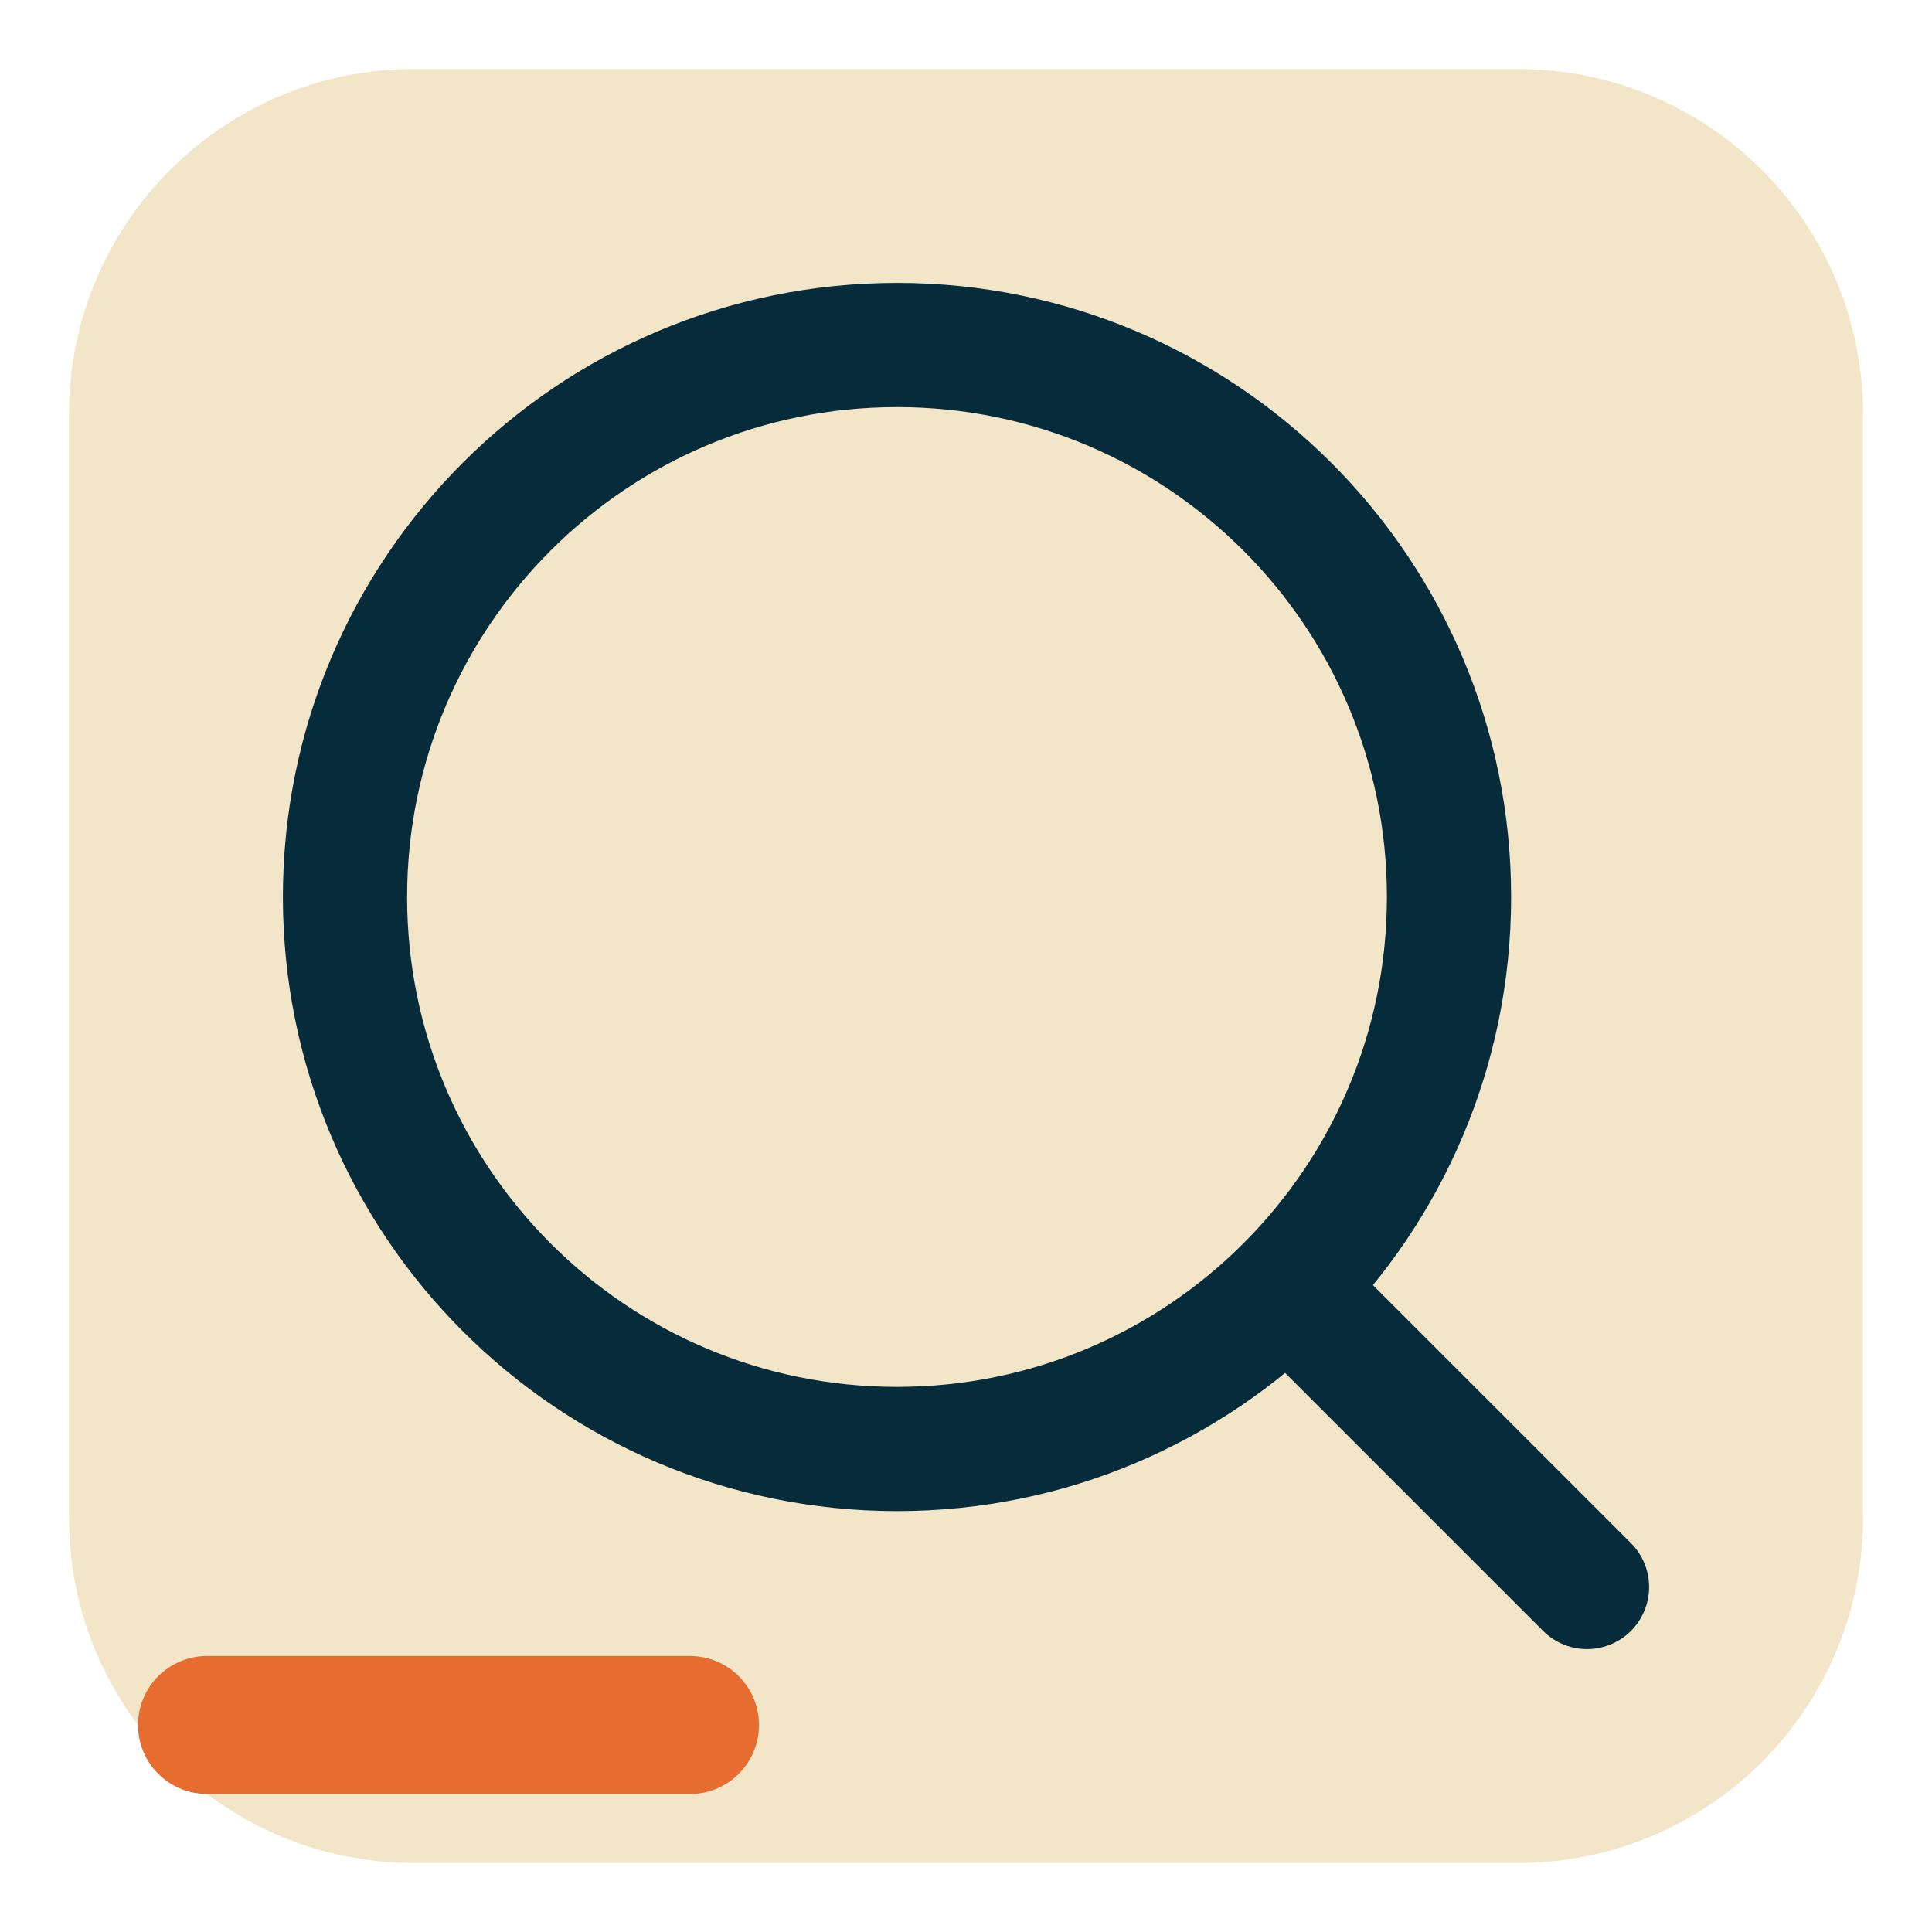
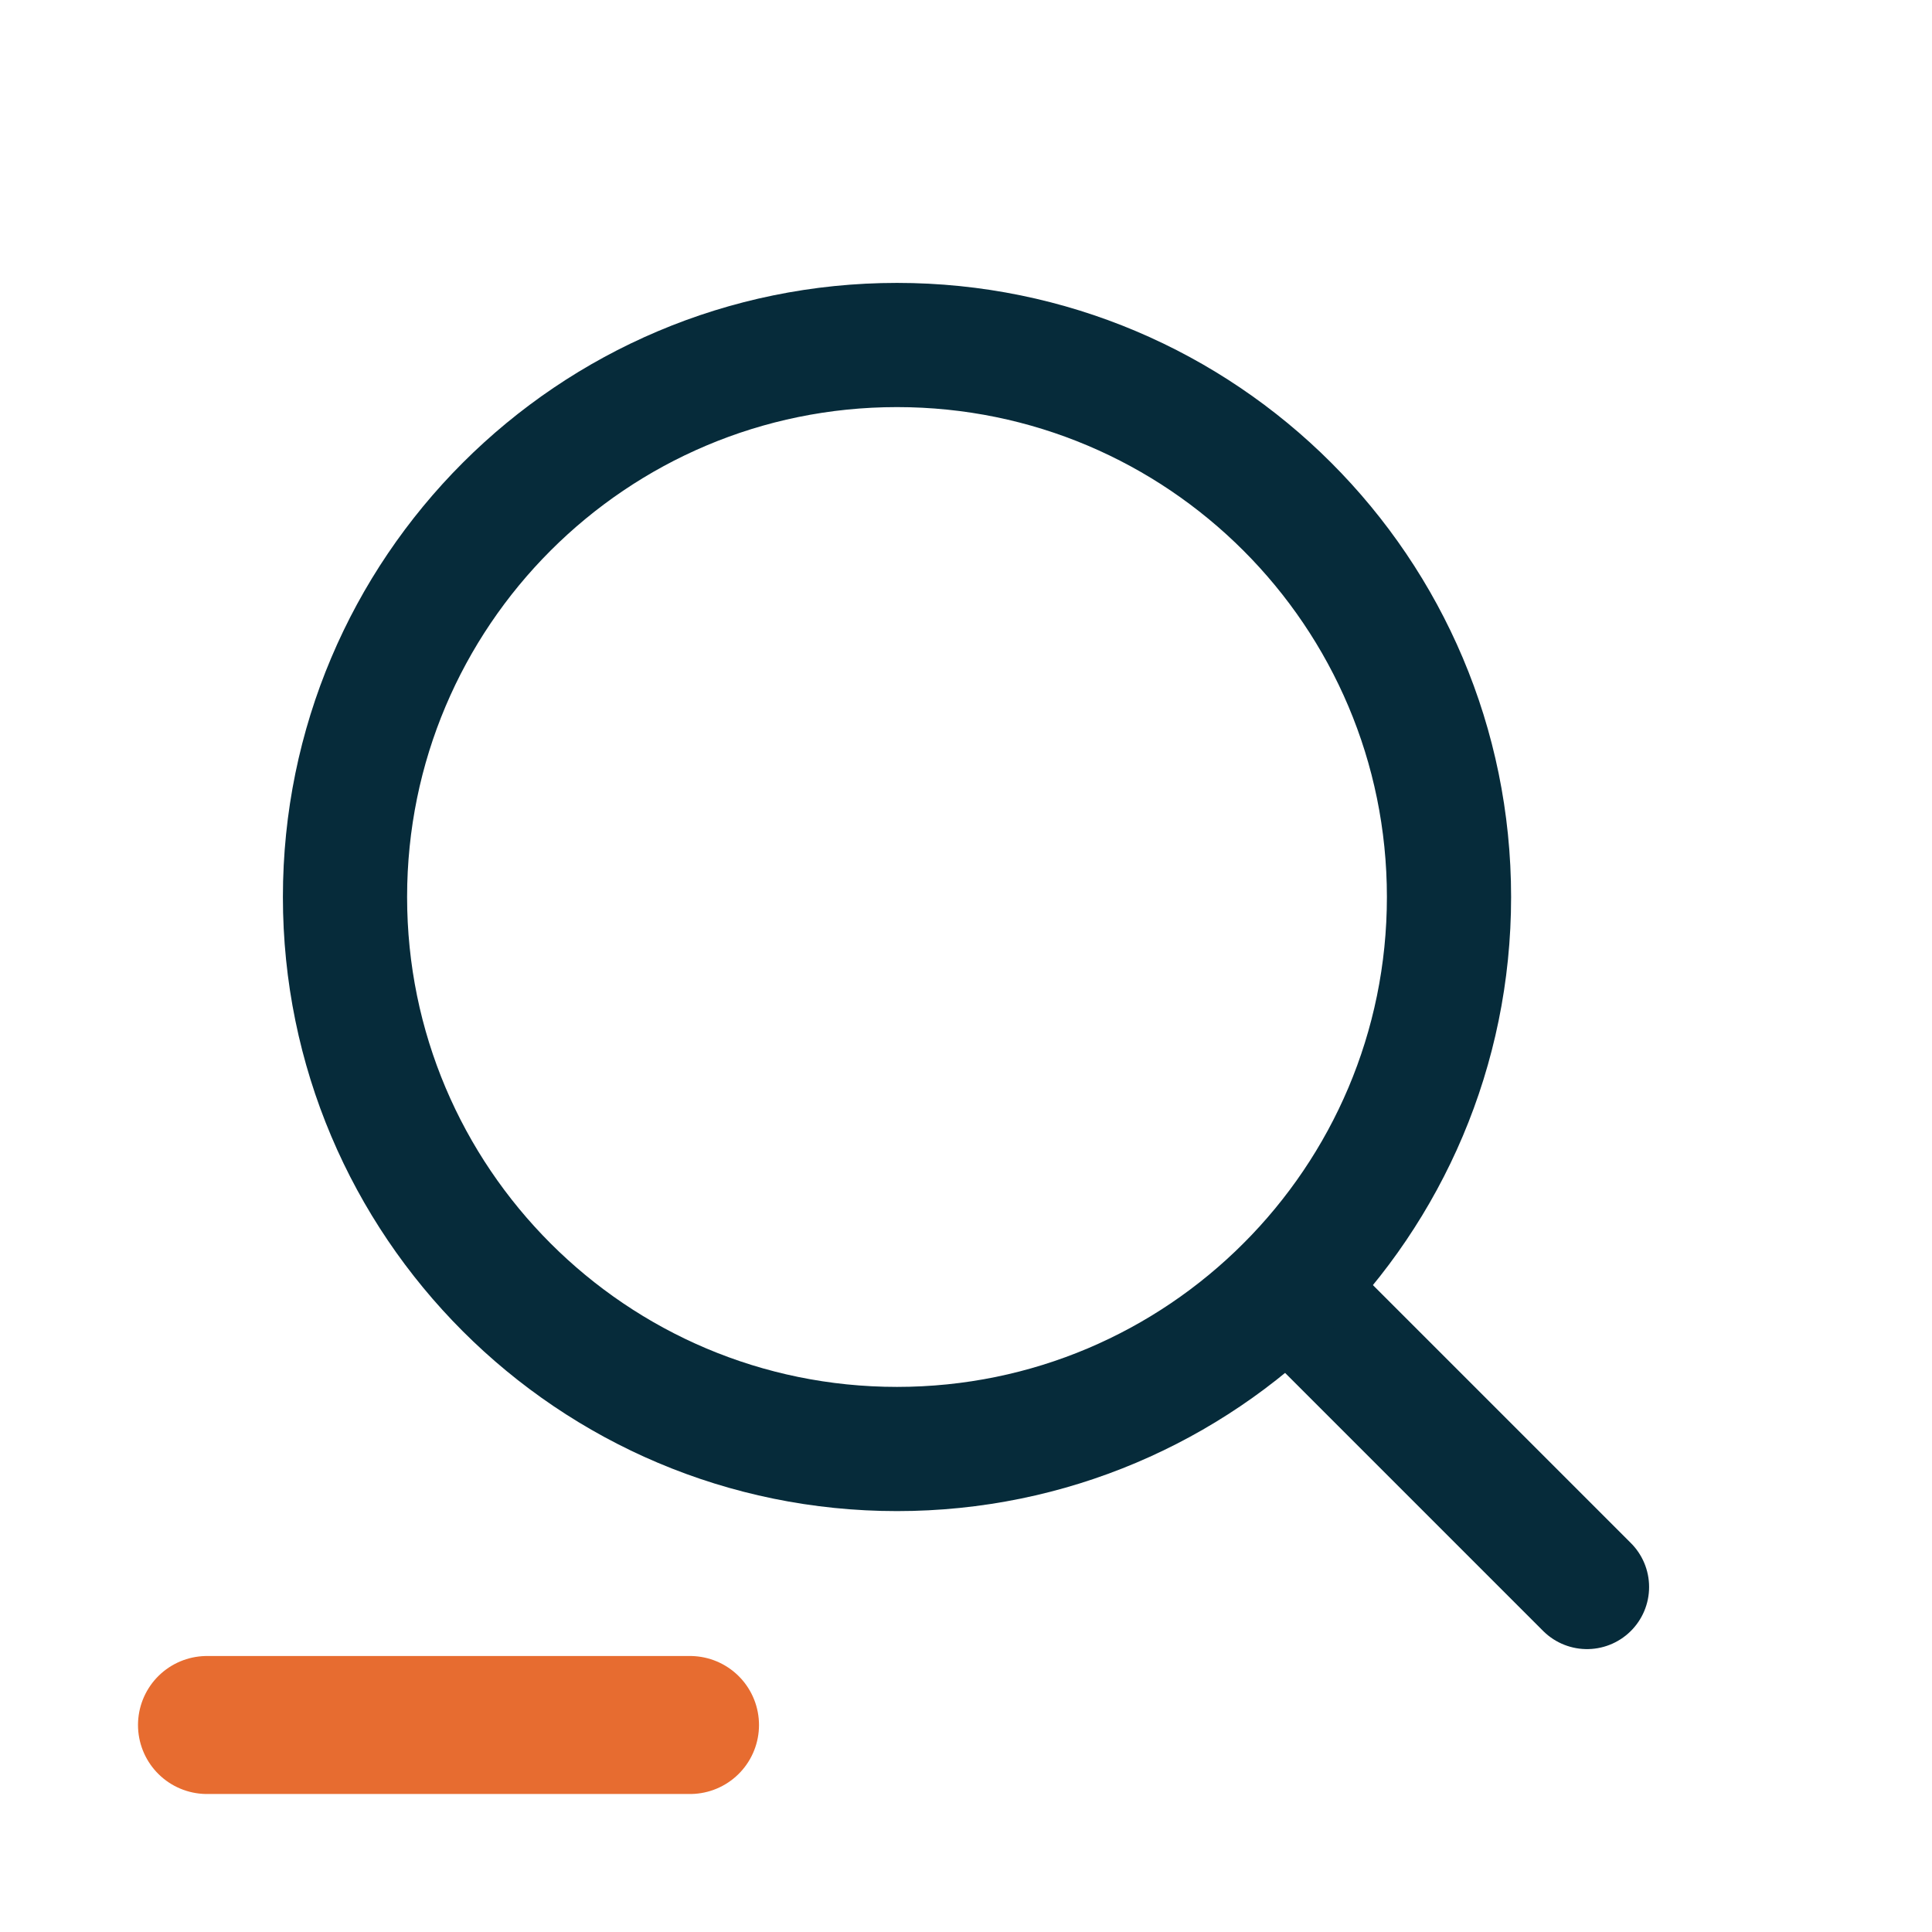
<svg xmlns="http://www.w3.org/2000/svg" viewBox="0 0 28 28" fill="none" stroke="#062B3A" stroke-width="1.8" stroke-linecap="round" stroke-linejoin="round">
-   <rect x="1" y="1" width="26" height="26" rx="5" fill="#F3E5C8" stroke="none" />
  <g transform="translate(2 2)">
    <path d="m21 21-4.34-4.34" />
    <circle cx="11" cy="11" r="8" />
  </g>
  <path d="M3 25h7" stroke="#E76C30" stroke-width="2" />
</svg>
